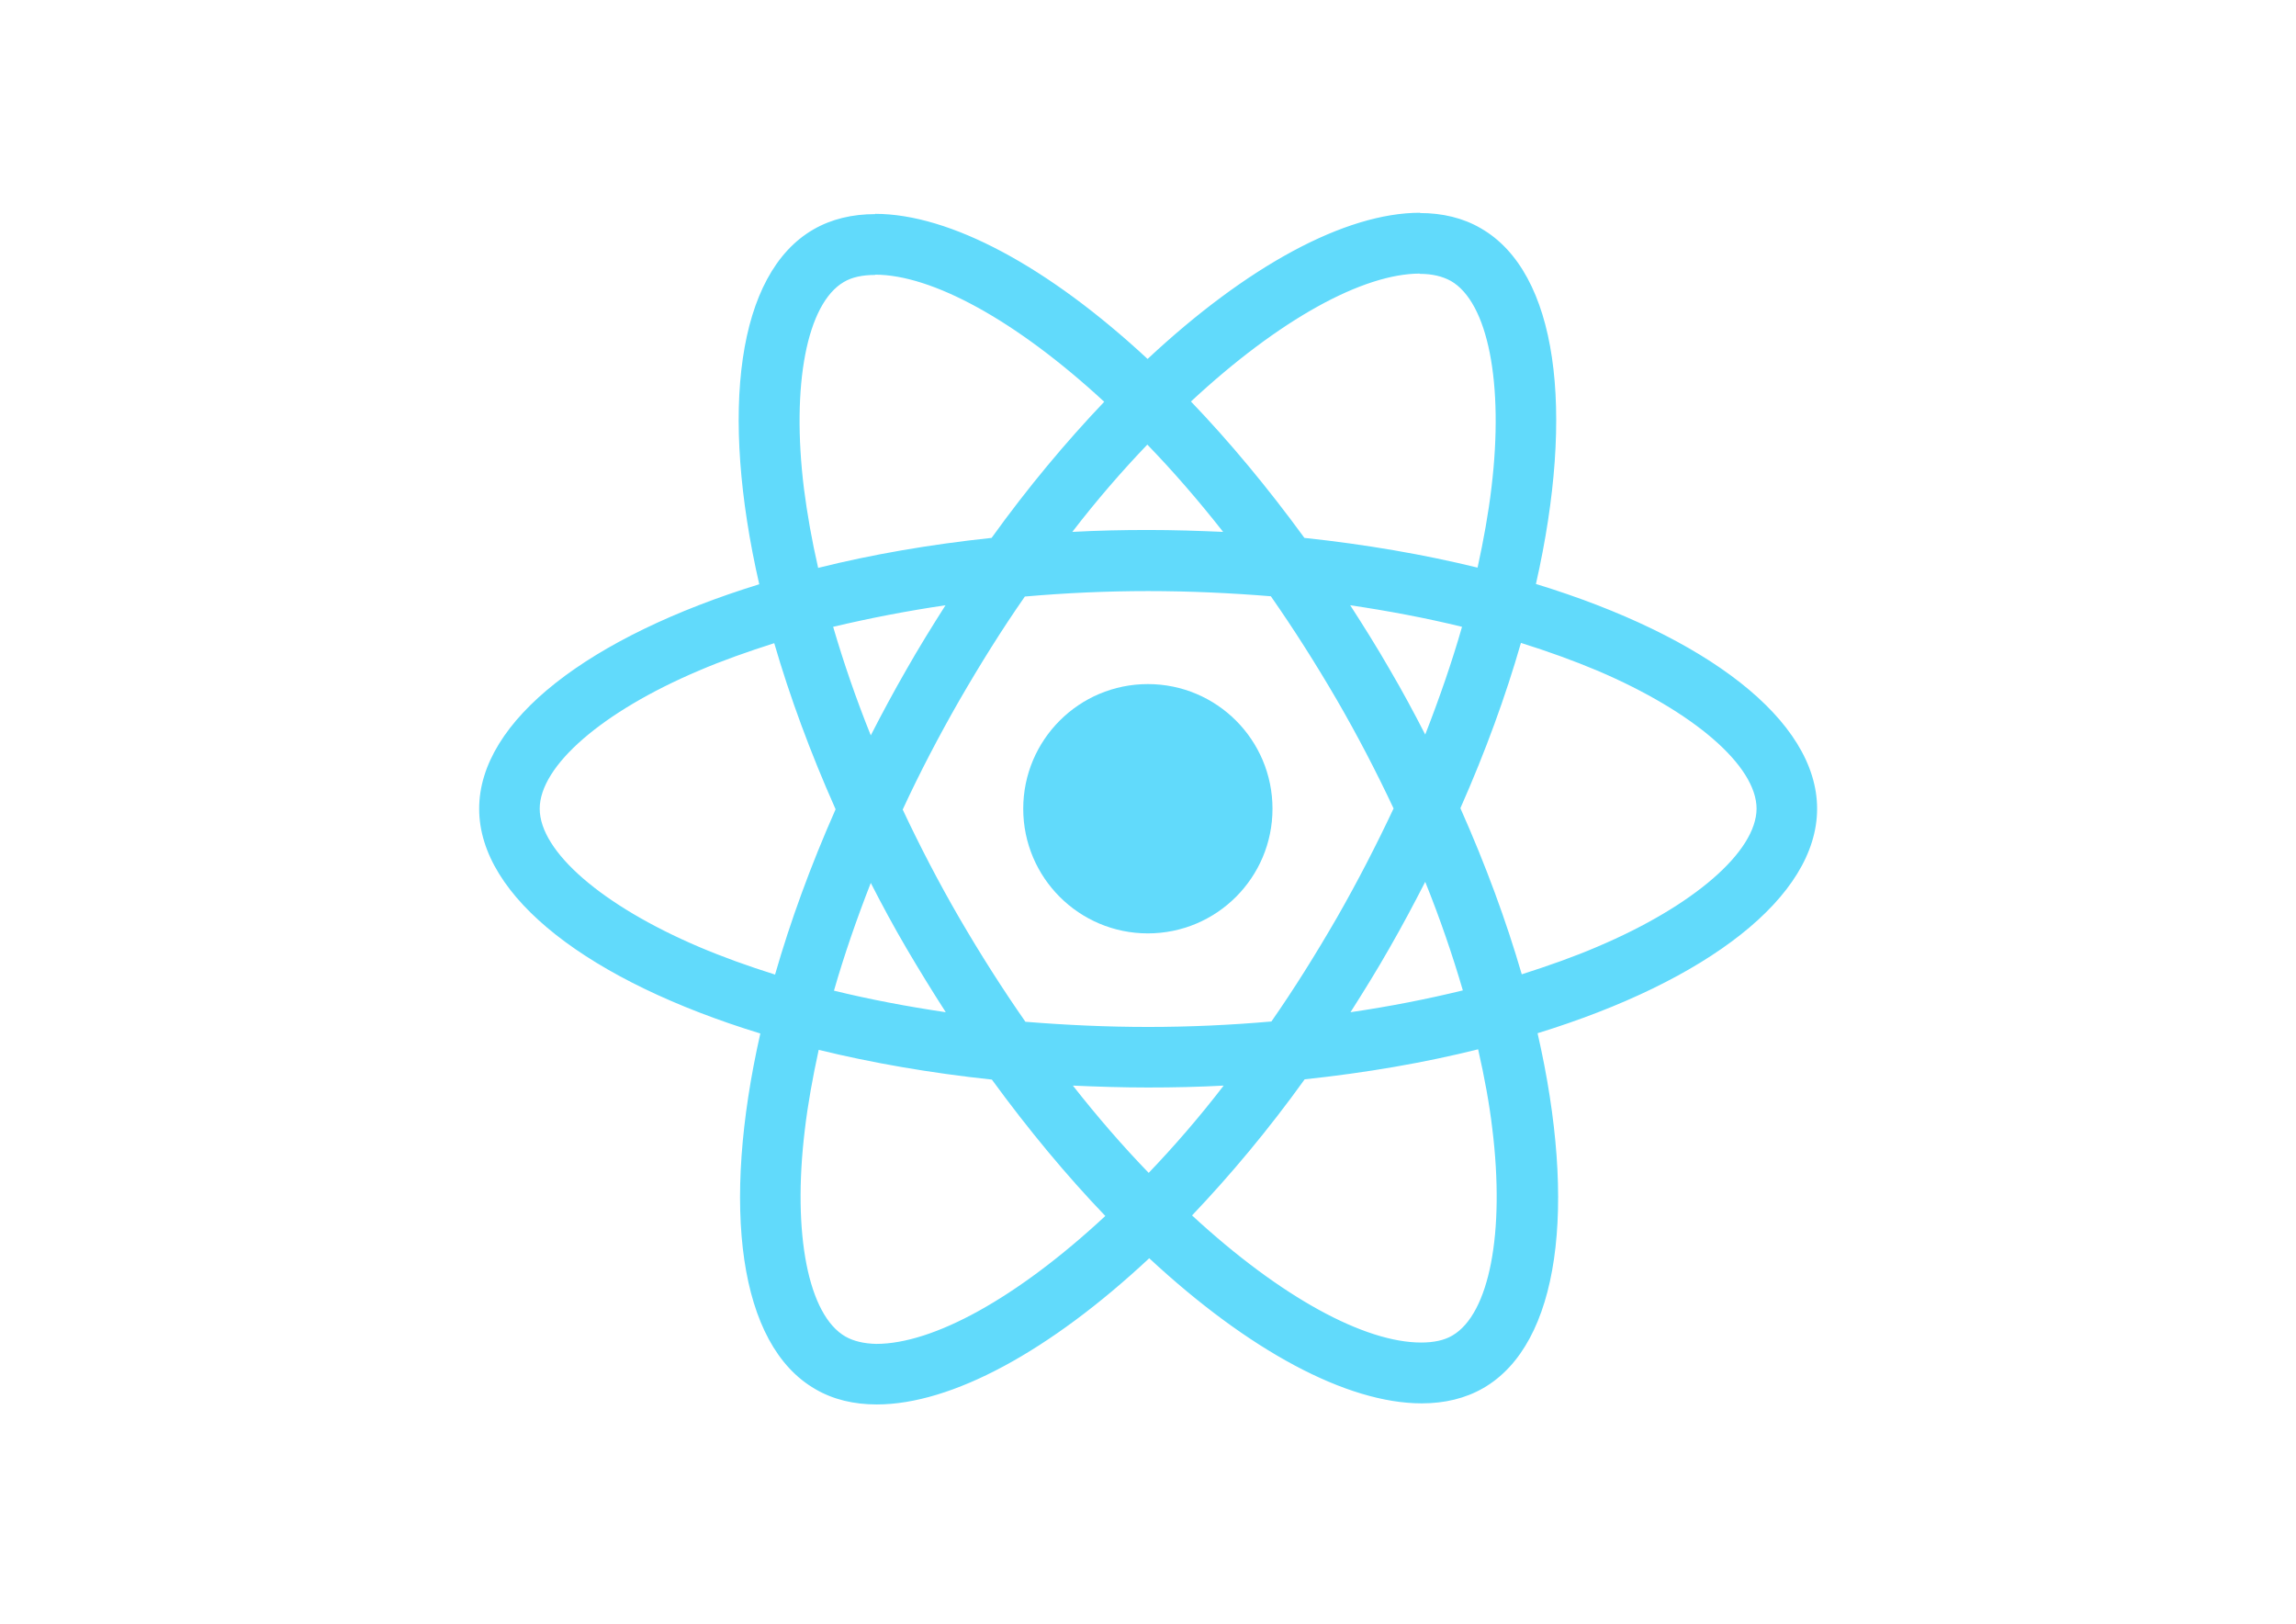
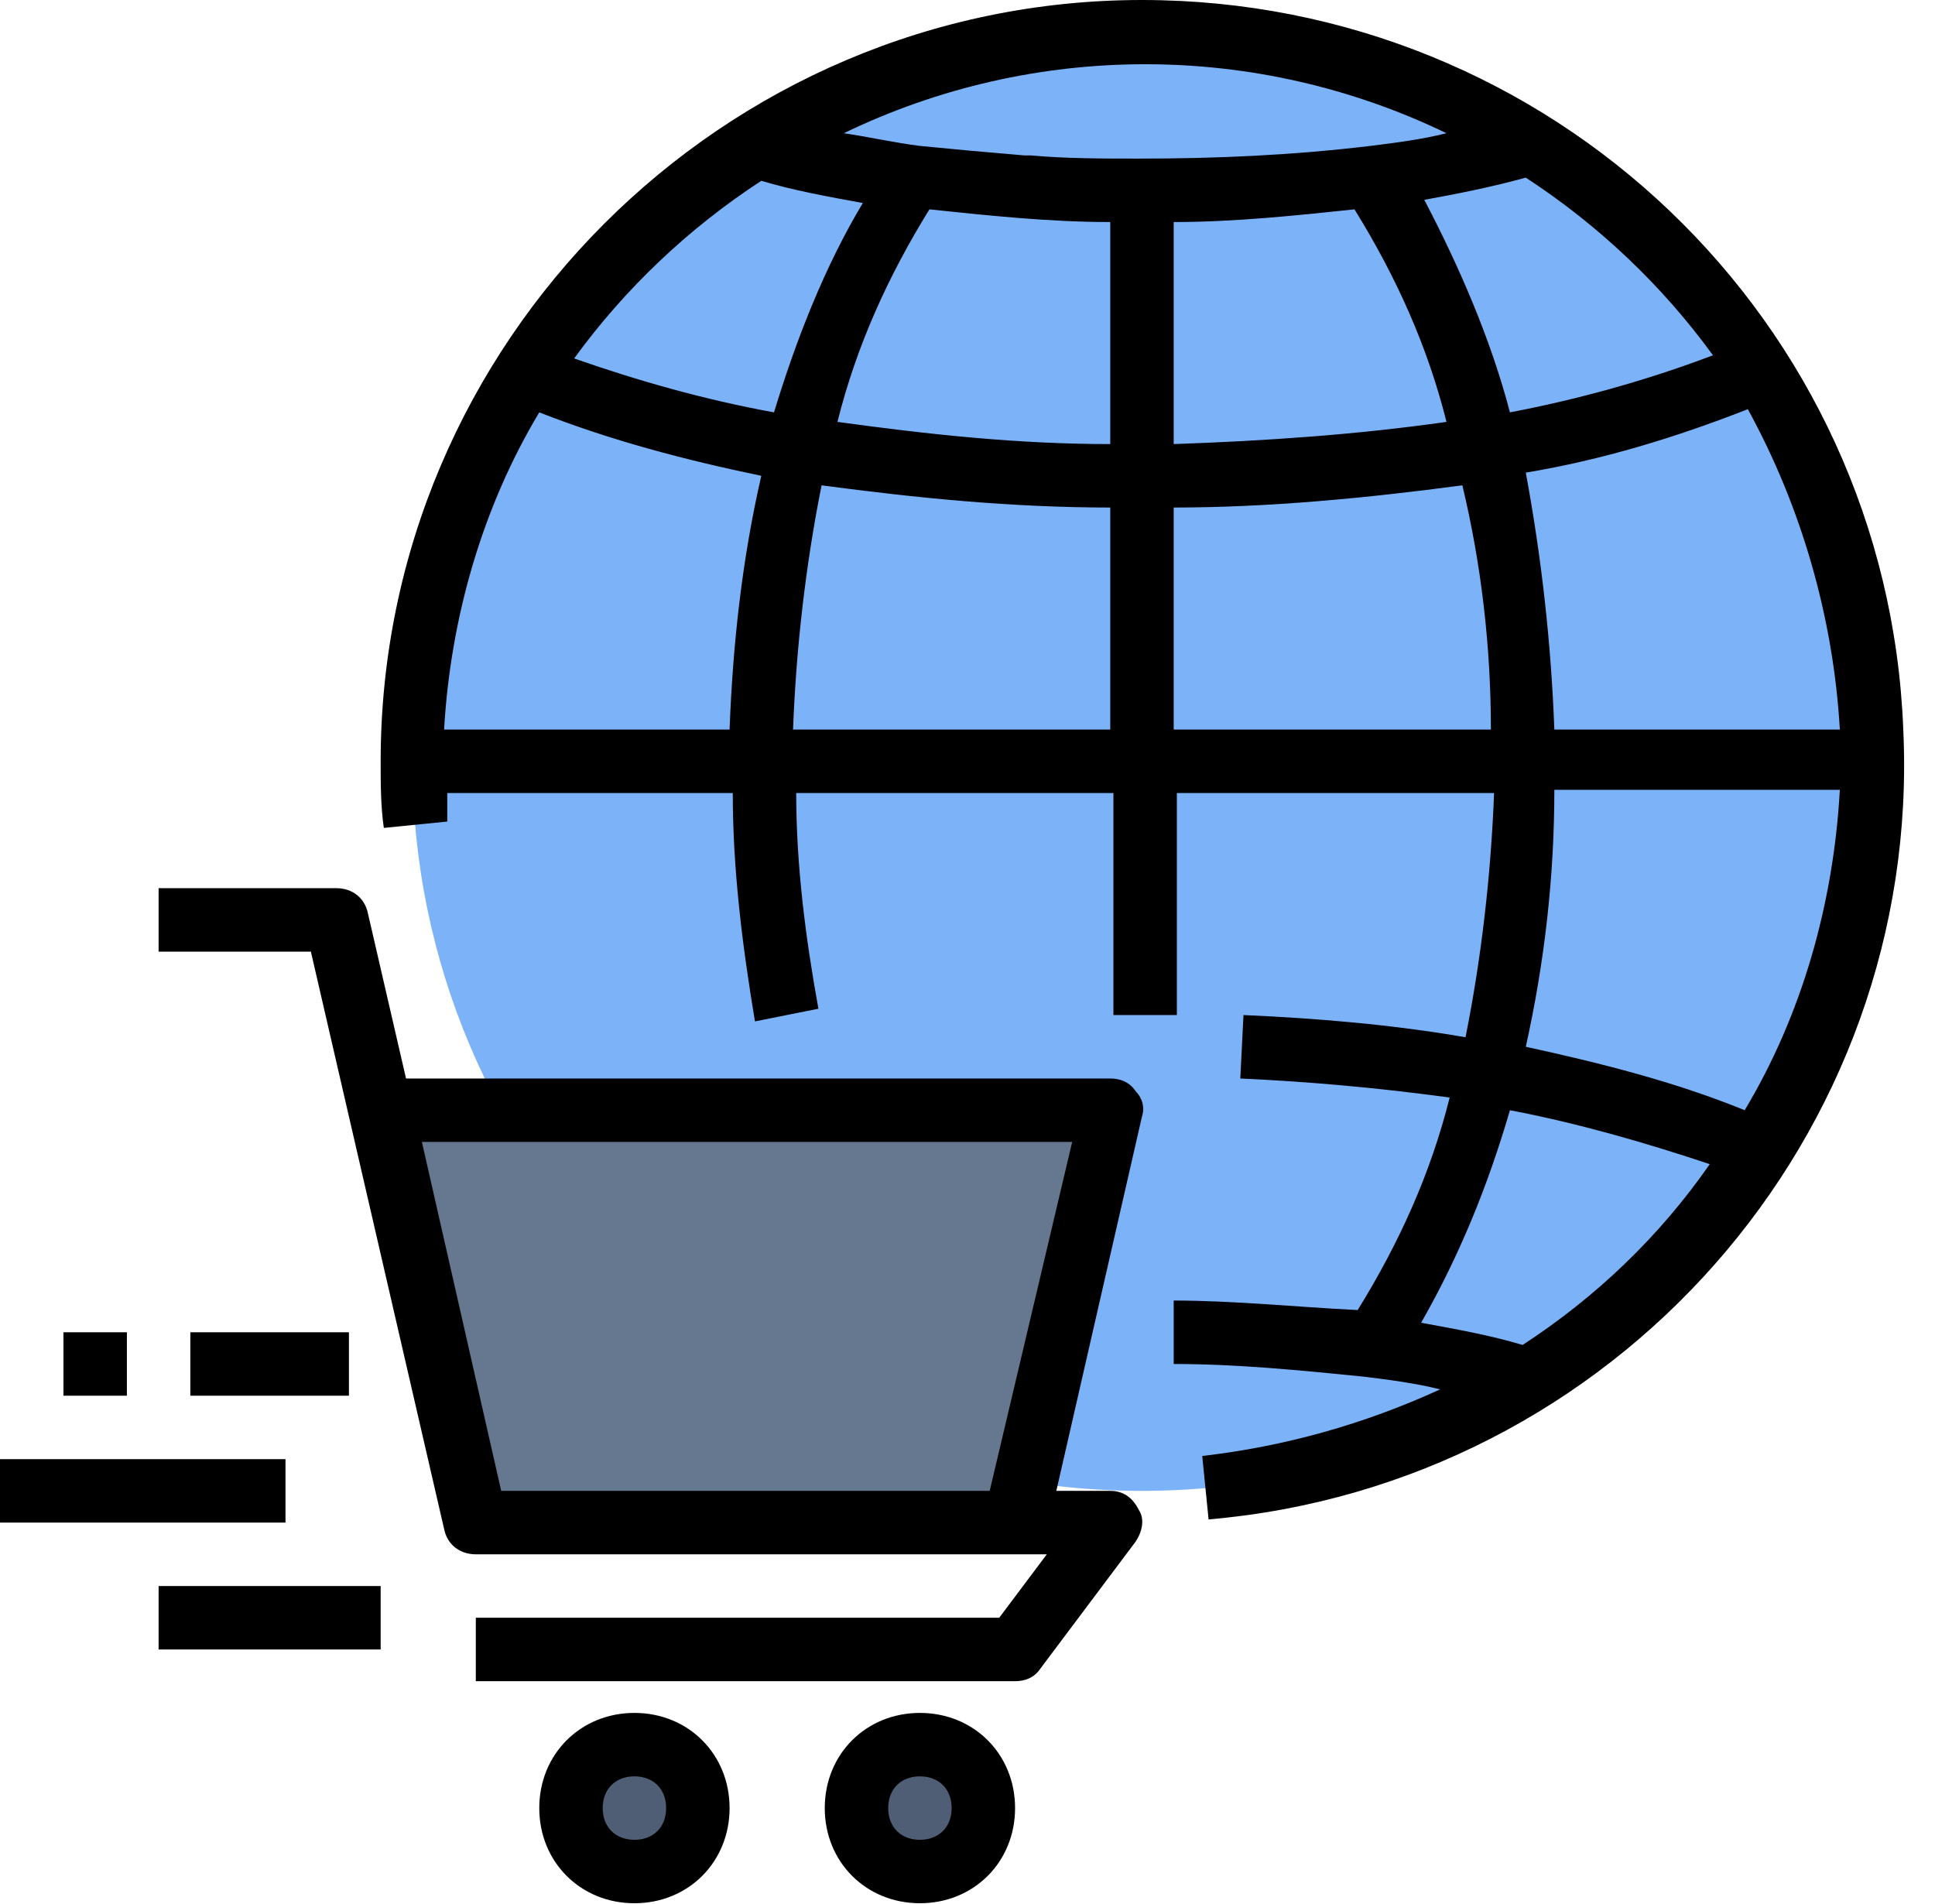
- <svg xmlns="http://www.w3.org/2000/svg" viewBox="0 0 841.9 595.3">
-   <g fill="#61DAFB">
-     <path d="M666.3 296.5c0-32.5-40.7-63.3-103.1-82.4 14.4-63.6 8-114.2-20.2-130.4-6.5-3.8-14.1-5.6-22.4-5.6v22.3c4.6 0 8.3.9 11.4 2.6 13.6 7.8 19.5 37.5 14.9 75.7-1.1 9.4-2.9 19.3-5.1 29.4-19.6-4.8-41-8.5-63.5-10.9-13.5-18.5-27.5-35.3-41.6-50 32.6-30.3 63.2-46.9 84-46.9V78c-27.5 0-63.5 19.6-99.9 53.6-36.4-33.8-72.4-53.2-99.9-53.2v22.3c20.7 0 51.4 16.5 84 46.6-14 14.7-28 31.4-41.3 49.9-22.6 2.4-44 6.1-63.6 11-2.3-10-4-19.7-5.2-29-4.7-38.2 1.1-67.9 14.6-75.8 3-1.8 6.9-2.6 11.5-2.6V78.5c-8.4 0-16 1.8-22.6 5.6-28.1 16.2-34.4 66.7-19.9 130.1-62.2 19.2-102.7 49.9-102.7 82.3 0 32.5 40.7 63.3 103.1 82.4-14.4 63.6-8 114.2 20.2 130.4 6.5 3.8 14.1 5.6 22.5 5.6 27.5 0 63.5-19.6 99.9-53.6 36.4 33.8 72.4 53.2 99.9 53.2 8.4 0 16-1.8 22.6-5.6 28.1-16.2 34.4-66.7 19.9-130.1 62-19.1 102.5-49.9 102.5-82.3zm-130.2-66.7c-3.7 12.9-8.3 26.2-13.5 39.5-4.1-8-8.4-16-13.1-24-4.6-8-9.5-15.8-14.4-23.4 14.2 2.1 27.9 4.7 41 7.9zm-45.8 106.5c-7.8 13.5-15.8 26.3-24.1 38.2-14.9 1.3-30 2-45.2 2-15.1 0-30.2-.7-45-1.9-8.3-11.9-16.4-24.6-24.2-38-7.6-13.1-14.5-26.4-20.8-39.8 6.2-13.4 13.2-26.8 20.7-39.9 7.8-13.5 15.8-26.3 24.1-38.2 14.9-1.3 30-2 45.2-2 15.1 0 30.2.7 45 1.9 8.3 11.9 16.4 24.6 24.2 38 7.6 13.1 14.5 26.4 20.8 39.8-6.3 13.4-13.2 26.8-20.7 39.9zm32.3-13c5.4 13.4 10 26.8 13.8 39.8-13.1 3.2-26.9 5.9-41.2 8 4.9-7.7 9.8-15.6 14.4-23.7 4.6-8 8.9-16.1 13-24.1zM421.2 430c-9.3-9.6-18.6-20.3-27.8-32 9 .4 18.2.7 27.5.7 9.4 0 18.7-.2 27.8-.7-9 11.7-18.3 22.4-27.5 32zm-74.4-58.9c-14.2-2.1-27.9-4.7-41-7.9 3.7-12.9 8.3-26.2 13.5-39.5 4.1 8 8.4 16 13.1 24 4.7 8 9.5 15.8 14.4 23.4zM420.7 163c9.3 9.6 18.6 20.3 27.8 32-9-.4-18.2-.7-27.5-.7-9.4 0-18.7.2-27.8.7 9-11.7 18.3-22.4 27.5-32zm-74 58.9c-4.9 7.7-9.8 15.6-14.4 23.7-4.6 8-8.9 16-13 24-5.4-13.4-10-26.8-13.8-39.8 13.1-3.1 26.9-5.8 41.2-7.9zm-90.5 125.2c-35.4-15.1-58.3-34.9-58.3-50.6 0-15.7 22.9-35.6 58.3-50.6 8.6-3.7 18-7 27.7-10.1 5.7 19.6 13.2 40 22.5 60.9-9.2 20.8-16.6 41.1-22.2 60.6-9.9-3.1-19.3-6.5-28-10.2zM310 490c-13.6-7.8-19.5-37.5-14.9-75.7 1.1-9.4 2.9-19.3 5.1-29.4 19.6 4.8 41 8.5 63.5 10.9 13.5 18.5 27.5 35.3 41.6 50-32.6 30.3-63.2 46.9-84 46.9-4.5-.1-8.3-1-11.3-2.7zm237.2-76.2c4.7 38.2-1.1 67.9-14.6 75.8-3 1.8-6.9 2.6-11.5 2.6-20.7 0-51.4-16.5-84-46.6 14-14.7 28-31.4 41.3-49.9 22.6-2.4 44-6.1 63.6-11 2.3 10.1 4.1 19.8 5.2 29.1zm38.5-66.7c-8.6 3.7-18 7-27.7 10.1-5.7-19.6-13.2-40-22.5-60.9 9.2-20.8 16.6-41.1 22.2-60.6 9.9 3.1 19.3 6.5 28.1 10.2 35.4 15.1 58.3 34.9 58.3 50.6-.1 15.7-23 35.6-58.4 50.6zM320.8 78.4z" />
-     <circle cx="420.9" cy="296.5" r="45.7" />
-     <path d="M520.5 78.1z" />
+ <svg xmlns="http://www.w3.org/2000/svg" xmlns:xlink="http://www.w3.org/1999/xlink" version="1.1" id="Layer_1" x="0px" y="0px" viewBox="0 0 61 60" style="enable-background:new 0 0 61 60;" xml:space="preserve">
+   <style type="text/css">
+ 	.st0{fill:#7CB2F8;}
+ 	.st1{fill:#65788F;}
+ 	.st2{fill:#4F5D75;}
+ 	.st3{clip-path:url(#SVGID_2_);}
+ </style>
+   <g>
+     <path class="st0" d="M59,24c0,12.7-10.3,23-23,23c-12.7,0-23-10.3-23-23C13,11.3,23.3,1,36,1C48.7,1,59,11.3,59,24L59,24z M59,24" />
+     <path class="st1" d="M12,35l3,13h17l3-13H12z M12,35" />
+     <path class="st2" d="M22,57c0,1.1-0.9,2-2,2c-1.1,0-2-0.9-2-2c0-1.1,0.9-2,2-2C21.1,55,22,55.9,22,57L22,57z M22,57" />
+     <path class="st2" d="M31,57c0,1.1-0.9,2-2,2c-1.1,0-2-0.9-2-2c0-1.1,0.9-2,2-2C30.1,55,31,55.9,31,57L31,57z M31,57" />
+     <rect x="6" y="42" width="5" height="2" />
+     <rect y="46" width="9" height="2" />
+     <rect x="5" y="50" width="7" height="2" />
+     <rect x="2" y="42" width="2" height="2" />
+     <g>
+       <defs>
+         <rect id="SVGID_1_" width="61" height="60" />
+       </defs>
+       <clipPath id="SVGID_2_">
+         <use xlink:href="#SVGID_1_" style="overflow:visible;" />
+       </clipPath>
+       <path class="st3" d="M35,47h-1.7L36,35.2c0.1-0.3,0-0.6-0.2-0.8C35.6,34.1,35.3,34,35,34H12.8l-1.2-5.2c-0.1-0.5-0.5-0.8-1-0.8H5    v2h4.8L14,48.2c0.1,0.5,0.5,0.8,1,0.8h18l-1.5,2H15v2h17c0.3,0,0.6-0.1,0.8-0.4l3-4c0.2-0.3,0.3-0.7,0.1-1    C35.7,47.2,35.4,47,35,47L35,47z M31.2,47H15.8l-2.5-11h20.5L31.2,47z M20,54c-1.7,0-3,1.3-3,3c0,1.7,1.3,3,3,3s3-1.3,3-3    C23,55.3,21.7,54,20,54L20,54z M20,58c-0.6,0-1-0.4-1-1c0-0.6,0.4-1,1-1c0.6,0,1,0.4,1,1C21,57.6,20.6,58,20,58L20,58z M29,54    c-1.7,0-3,1.3-3,3c0,1.7,1.3,3,3,3s3-1.3,3-3C32,55.3,30.7,54,29,54L29,54z M29,58c-0.6,0-1-0.4-1-1c0-0.6,0.4-1,1-1    c0.6,0,1,0.4,1,1C30,57.6,29.6,58,29,58L29,58z M29,58" />
+       <path class="st3" d="M36,0C22.8,0,12,10.8,12,24c0,0.7,0,1.4,0.1,2.1l2-0.2c0-0.3,0-0.6,0-0.9h9c0,2.4,0.3,4.8,0.7,7.2l2-0.4    c-0.4-2.2-0.7-4.5-0.7-6.8h10v7h2v-7h10c-0.1,2.6-0.4,5.2-0.9,7.7c-2.3-0.4-4.7-0.6-7-0.7l-0.1,2c2.2,0.1,4.4,0.3,6.6,0.6    c-0.6,2.4-1.6,4.6-2.9,6.7C40.8,41.2,38.9,41,37,41l0,2c2,0,4,0.2,6,0.4c0.8,0.1,1.6,0.2,2.4,0.4c-2.4,1.1-4.9,1.8-7.5,2.1l0.2,2    C50.9,46.8,60.6,35.8,60,23C59.5,10.1,48.9,0,36,0L36,0z M23,23h-9c0.2-3.5,1.2-7,3-10c2.3,0.9,4.6,1.5,7,2    C23.4,17.6,23.1,20.3,23,23L23,23z M24.4,13c-2.2-0.4-4.3-1-6.3-1.7c1.6-2.2,3.6-4.1,5.9-5.6c1,0.3,2.1,0.5,3.2,0.7    C26,8.4,25.1,10.7,24.4,13L24.4,13z M35,23H25c0.1-2.6,0.4-5.2,0.9-7.7c3,0.4,6,0.7,9.1,0.7V23z M35,14c-2.9,0-5.7-0.3-8.6-0.7    c0.6-2.4,1.6-4.6,2.9-6.7C31.2,6.8,33.1,7,35,7V14z M35.9,5c-1.1,0-2.3,0-3.4-0.1l-0.2,0C31.1,4.8,30,4.7,29,4.6    c-0.8-0.1-1.7-0.3-2.4-0.4c6-2.9,13-2.9,19,0c-0.8,0.2-1.6,0.3-2.4,0.4C40.7,4.9,38.3,5,35.9,5L35.9,5z M45.6,13.3    c-2.8,0.4-5.7,0.6-8.6,0.7V7c1.9,0,3.8-0.2,5.7-0.4C44,8.7,45,10.9,45.6,13.3L45.6,13.3z M37,23v-7c3,0,6.1-0.3,9.1-0.7    c0.6,2.5,0.9,5.1,0.9,7.7H37z M48,42.4c-1-0.3-2.1-0.5-3.2-0.7c1.2-2.1,2.1-4.3,2.8-6.7c2.1,0.4,4.2,1,6.3,1.7    C52.3,39,50.3,40.9,48,42.4L48,42.4z M55,35c-2.2-0.9-4.6-1.5-6.9-2c0.6-2.7,0.9-5.4,0.9-8.1h9C57.8,28.5,56.8,32,55,35L55,35z     M58,23h-9c-0.1-2.7-0.4-5.4-0.9-8.1c2.4-0.4,4.7-1.1,7-2C56.8,16,57.8,19.5,58,23L58,23z M47.6,13c-0.6-2.3-1.6-4.6-2.7-6.7    C46,6.1,47,5.9,48.1,5.6c2.3,1.5,4.3,3.4,5.9,5.6C51.9,12,49.7,12.6,47.6,13L47.6,13z M47.6,13" />
+     </g>
  </g>
</svg>
